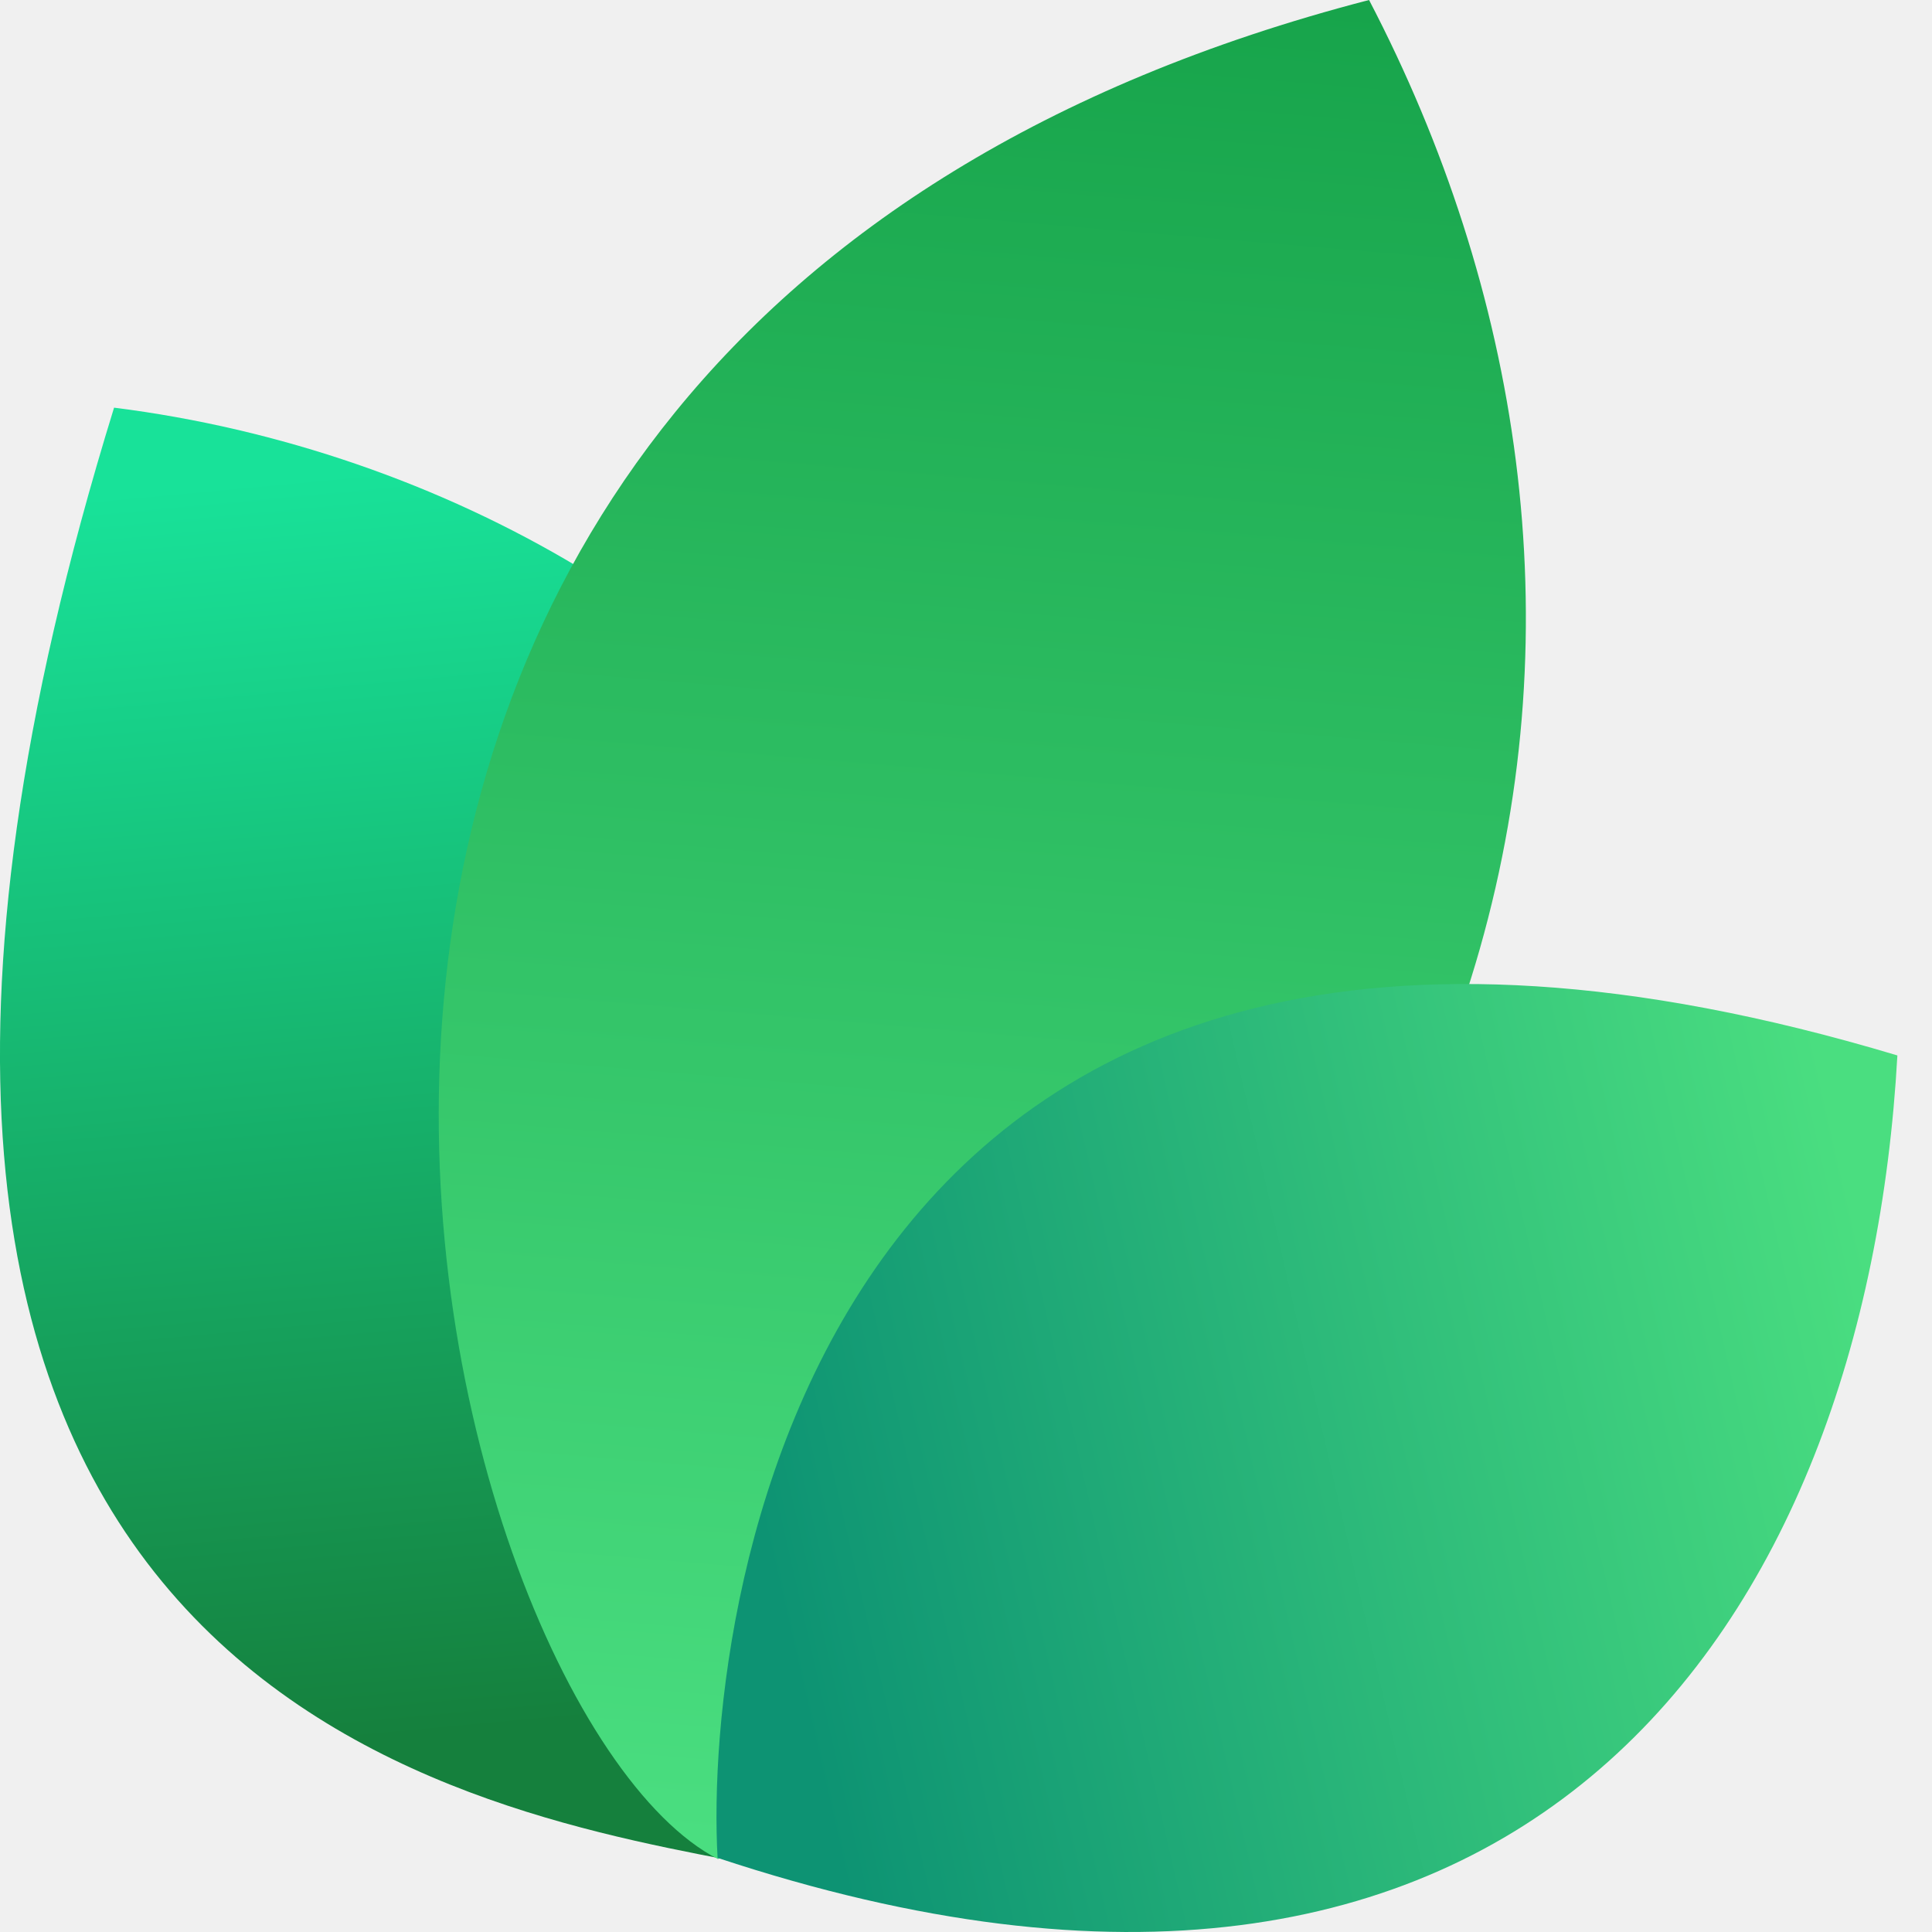
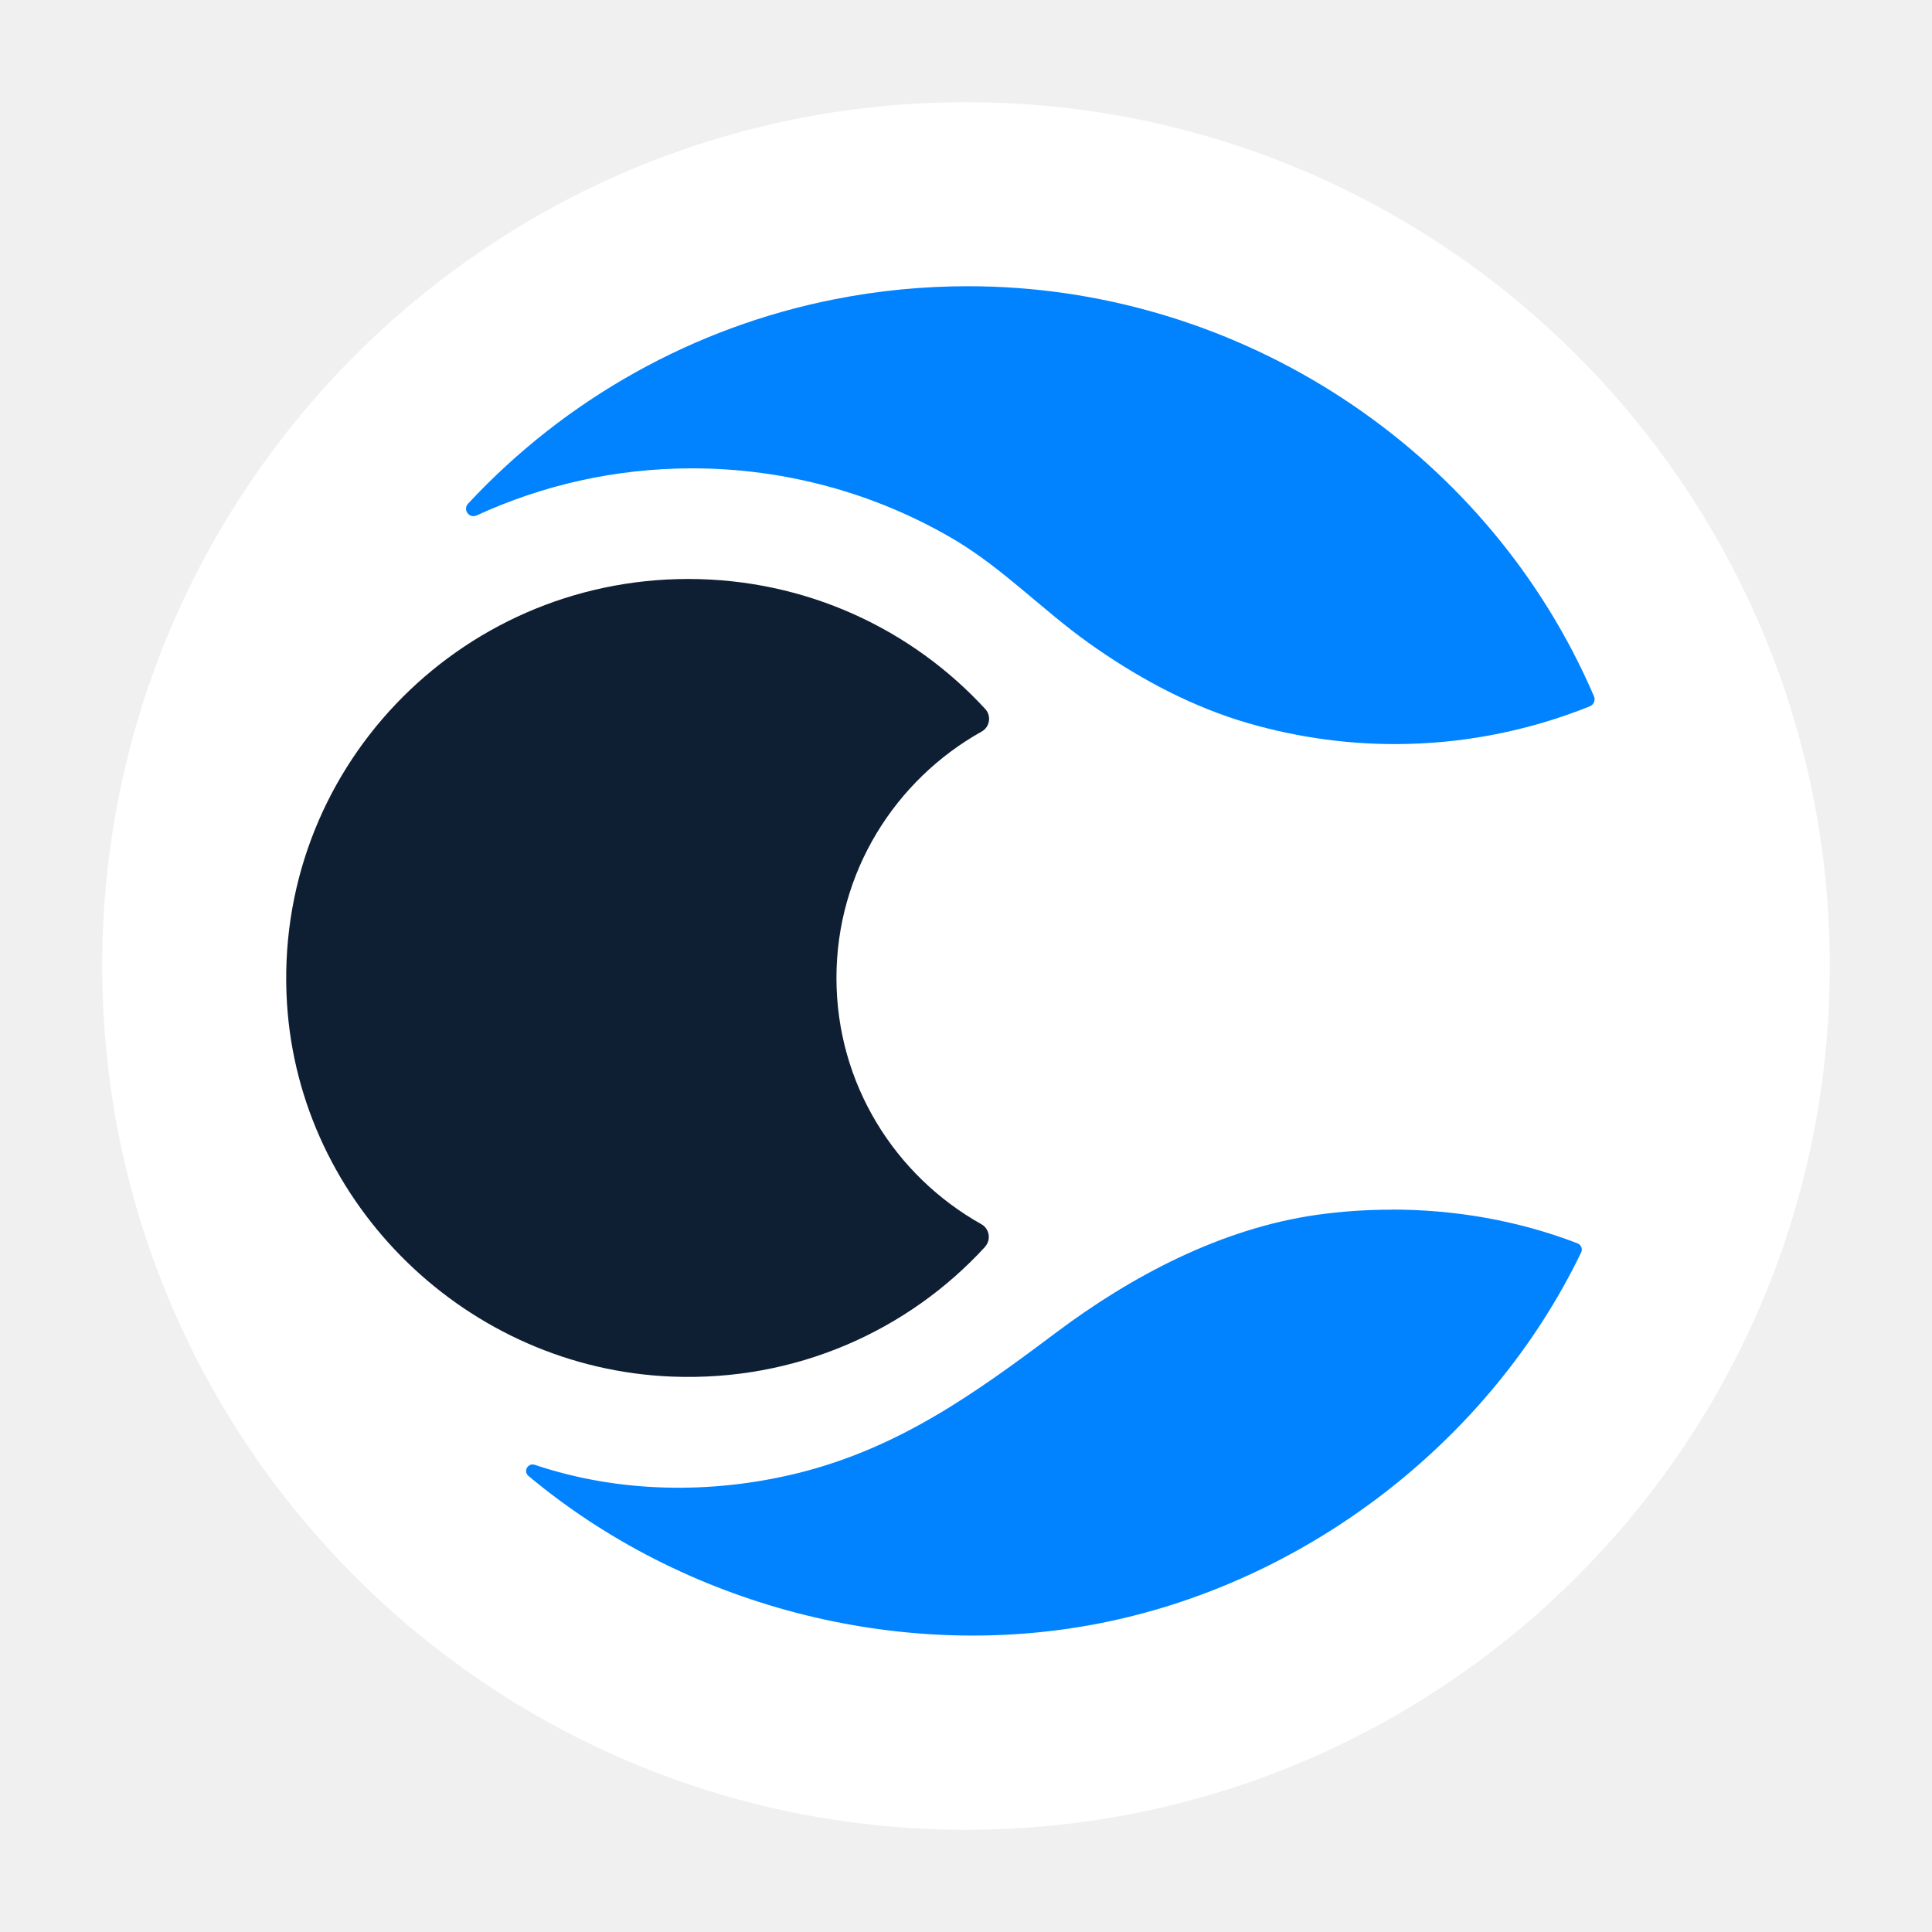
- <svg xmlns="http://www.w3.org/2000/svg" width="24" height="24" viewBox="0 0 24 24" fill="none">
-   <path d="M9.061 23.108C5.268 22.377 -3.391 20.627 1.417 5.064C9.634 6.099 16.973 14.064 9.061 23.108Z" fill="url(#paint0_linear_17557_2021)" />
-   <path d="M8.919 23.094C5.276 21.222 0.784 4.209 17.007 0C20.757 7.193 19.621 16.545 8.919 23.094Z" fill="url(#paint1_linear_17557_2021)" />
-   <path d="M8.914 23.079C8.735 19.882 10.159 9.085 23.57 13.111C23.181 20.123 18.984 26.418 8.914 23.079Z" fill="url(#paint2_linear_17557_2021)" />
+ <svg xmlns="http://www.w3.org/2000/svg" width="189" height="189" viewBox="0 0 189 189" fill="none">
+   <circle cx="94.5" cy="94.5" r="84.5" fill="white" />
+   <g clip-path="url(#clip0_721_166)">
+     <path d="M94.701 28C120.334 28 143.98 42.872 154.928 65.893C155.271 66.616 155.605 67.359 155.938 68.124C156.094 68.495 155.917 68.939 155.532 69.094C149.495 71.522 143.001 72.792 136.455 72.792C131.251 72.792 126.079 71.997 121.115 70.447C115.838 68.764 110.957 66.079 106.471 62.877C101.986 59.675 98.166 55.668 93.441 52.838C85.688 48.242 76.79 45.816 67.714 45.816C60.19 45.816 53.05 47.468 46.629 50.422C45.901 50.752 45.245 49.864 45.786 49.275C55.319 39.02 67.891 31.976 81.671 29.27C85.938 28.423 90.319 28 94.701 28Z" fill="#0183FF" />
+     <path d="M136.132 118.327C142.335 118.327 148.538 119.401 154.324 121.632C154.678 121.766 154.845 122.19 154.678 122.52C145.728 141.079 127.578 155.001 107.21 158.874C87.78 162.572 66.809 157.026 51.697 144.384C51.156 143.93 51.645 143.073 52.322 143.3C60.523 146.057 69.567 146.192 77.987 144.126C87.884 141.689 95.335 136.349 103.287 130.38C110.686 124.823 119.47 120.186 128.743 118.854C131.189 118.503 133.666 118.338 136.132 118.338" fill="#0183FF" />
+     <path d="M96.376 121.963C88.862 130.163 77.862 135.162 65.695 134.666C45.745 133.86 29.301 117.904 28.073 98.136C26.678 75.446 44.787 56.639 67.329 56.639C78.84 56.639 89.195 61.535 96.387 69.363C97.001 70.034 96.834 71.119 96.033 71.563C87.561 76.303 81.827 85.33 81.827 95.668C81.827 106.006 87.54 115.022 96.012 119.763C96.803 120.207 96.969 121.291 96.366 121.963H96.376Z" fill="#0F1F33" />
+   </g>
  <defs>
-     <linearGradient id="paint0_linear_17557_2021" x1="3.776" y1="5.916" x2="5.232" y2="21.559" gradientUnits="userSpaceOnUse">
-       <stop stop-color="#18E299" />
-       <stop offset="1" stop-color="#15803D" />
-     </linearGradient>
-     <linearGradient id="paint1_linear_17557_2021" x1="12.171" y1="-0.718" x2="10.19" y2="22.983" gradientUnits="userSpaceOnUse">
-       <stop stop-color="#16A34A" />
-       <stop offset="1" stop-color="#4ADE80" />
-     </linearGradient>
-     <linearGradient id="paint2_linear_17557_2021" x1="23.133" y1="15.353" x2="9.338" y2="18.52" gradientUnits="userSpaceOnUse">
-       <stop stop-color="#4ADE80" />
-       <stop offset="1" stop-color="#0D9373" />
-     </linearGradient>
+     <clipPath id="clip0_721_166">
+       <rect width="128" height="132" fill="white" transform="translate(28 28)" />
+     </clipPath>
  </defs>
</svg>
